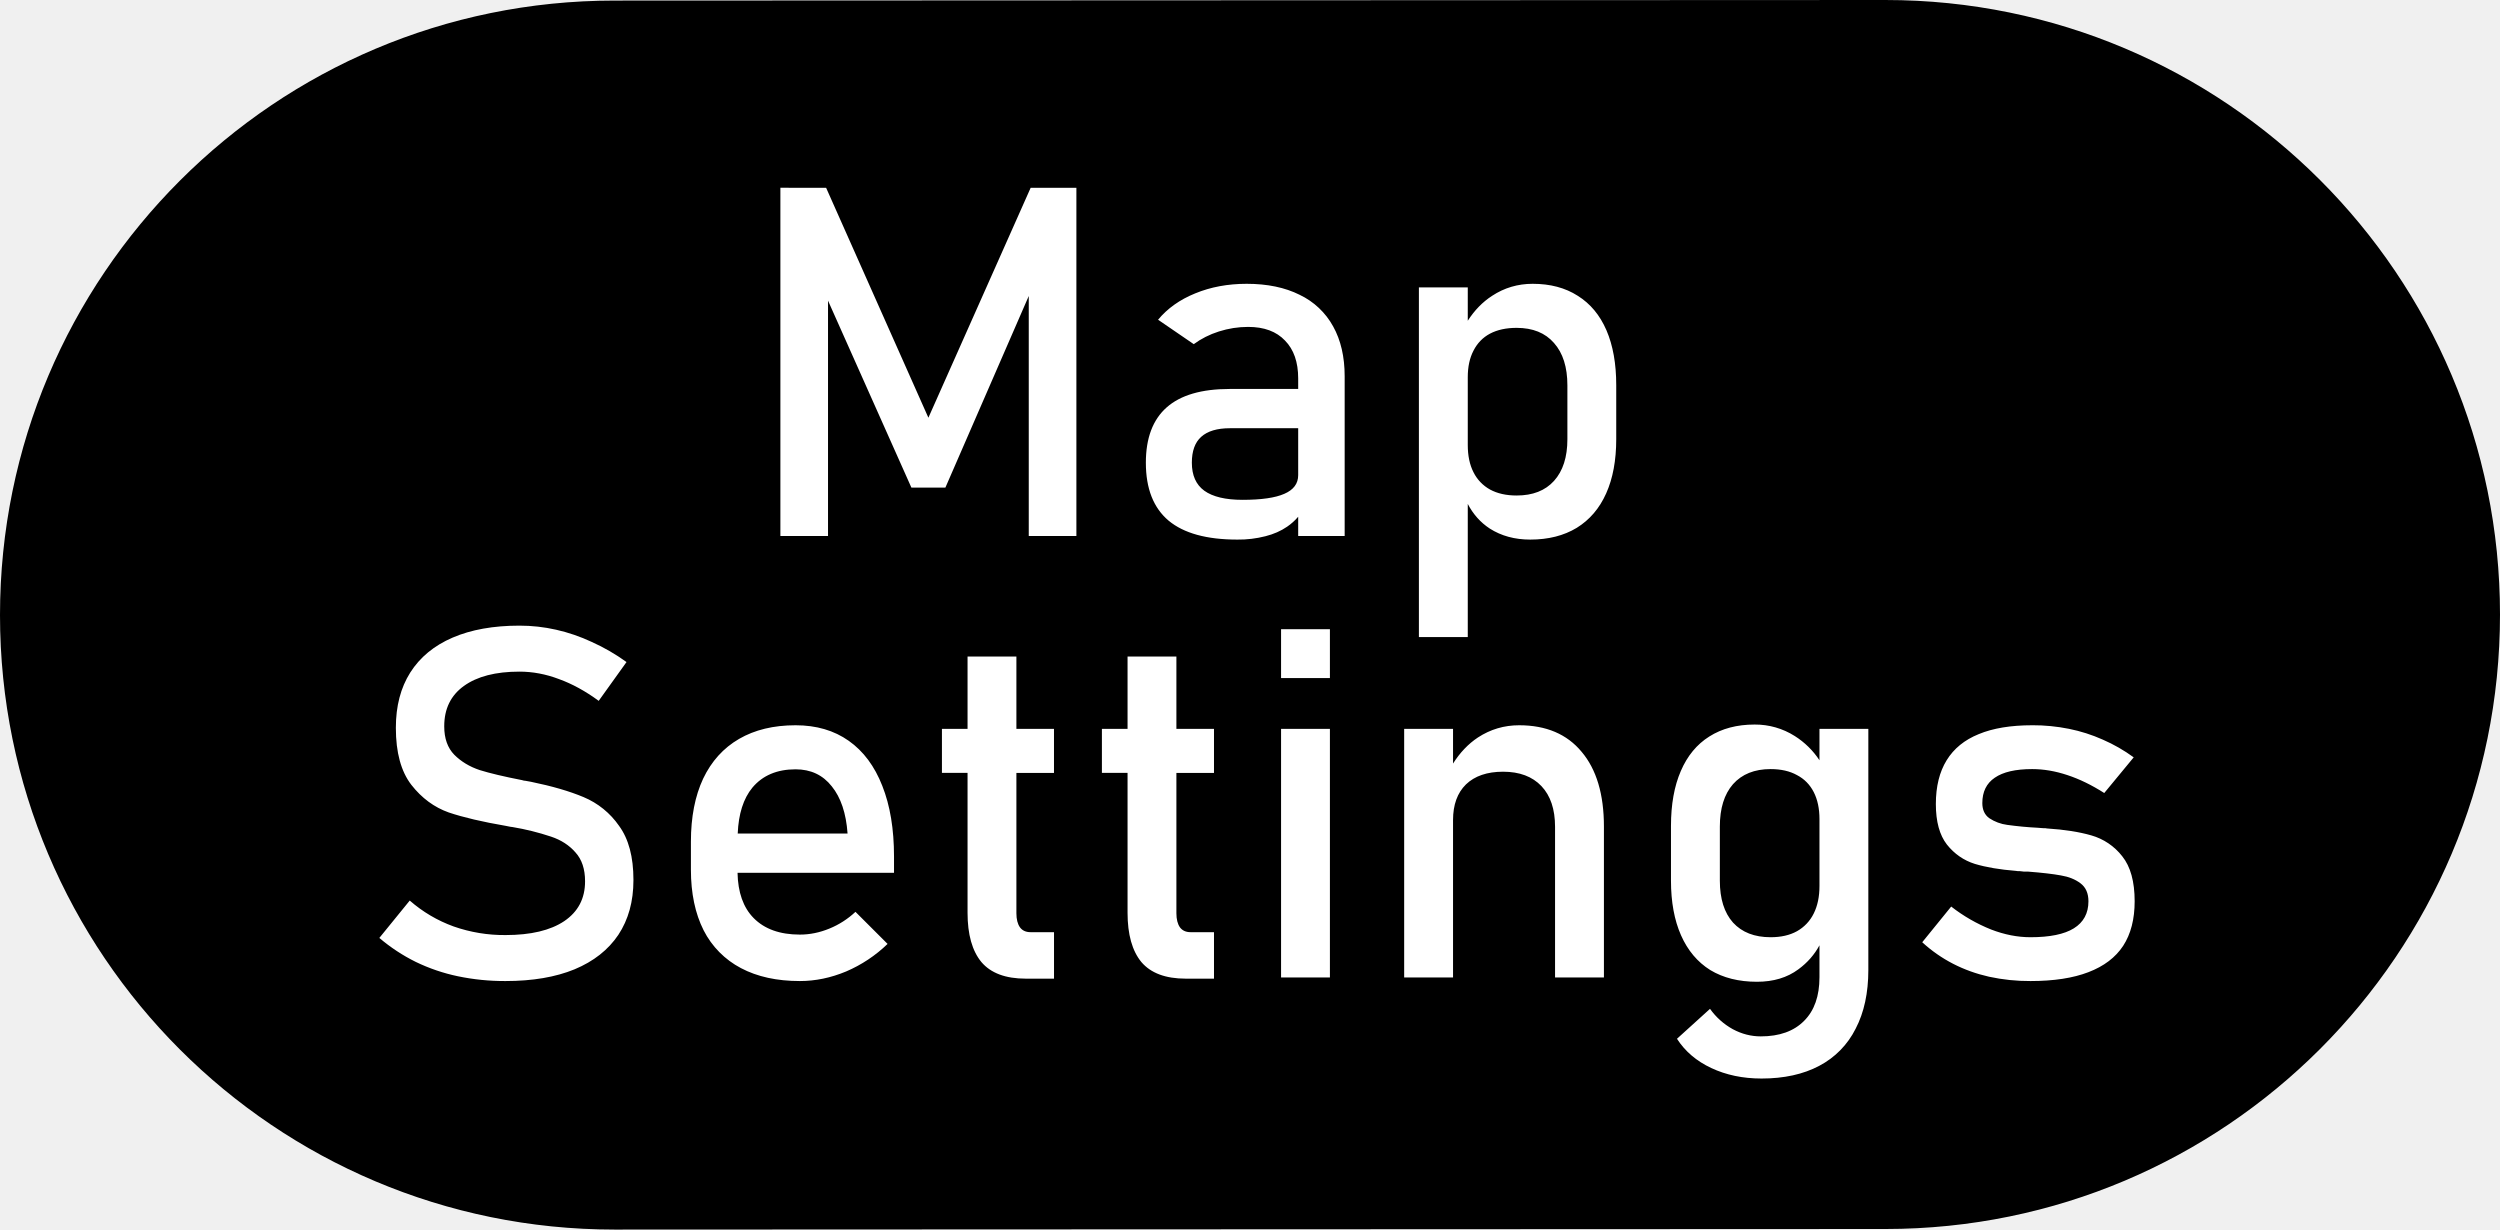
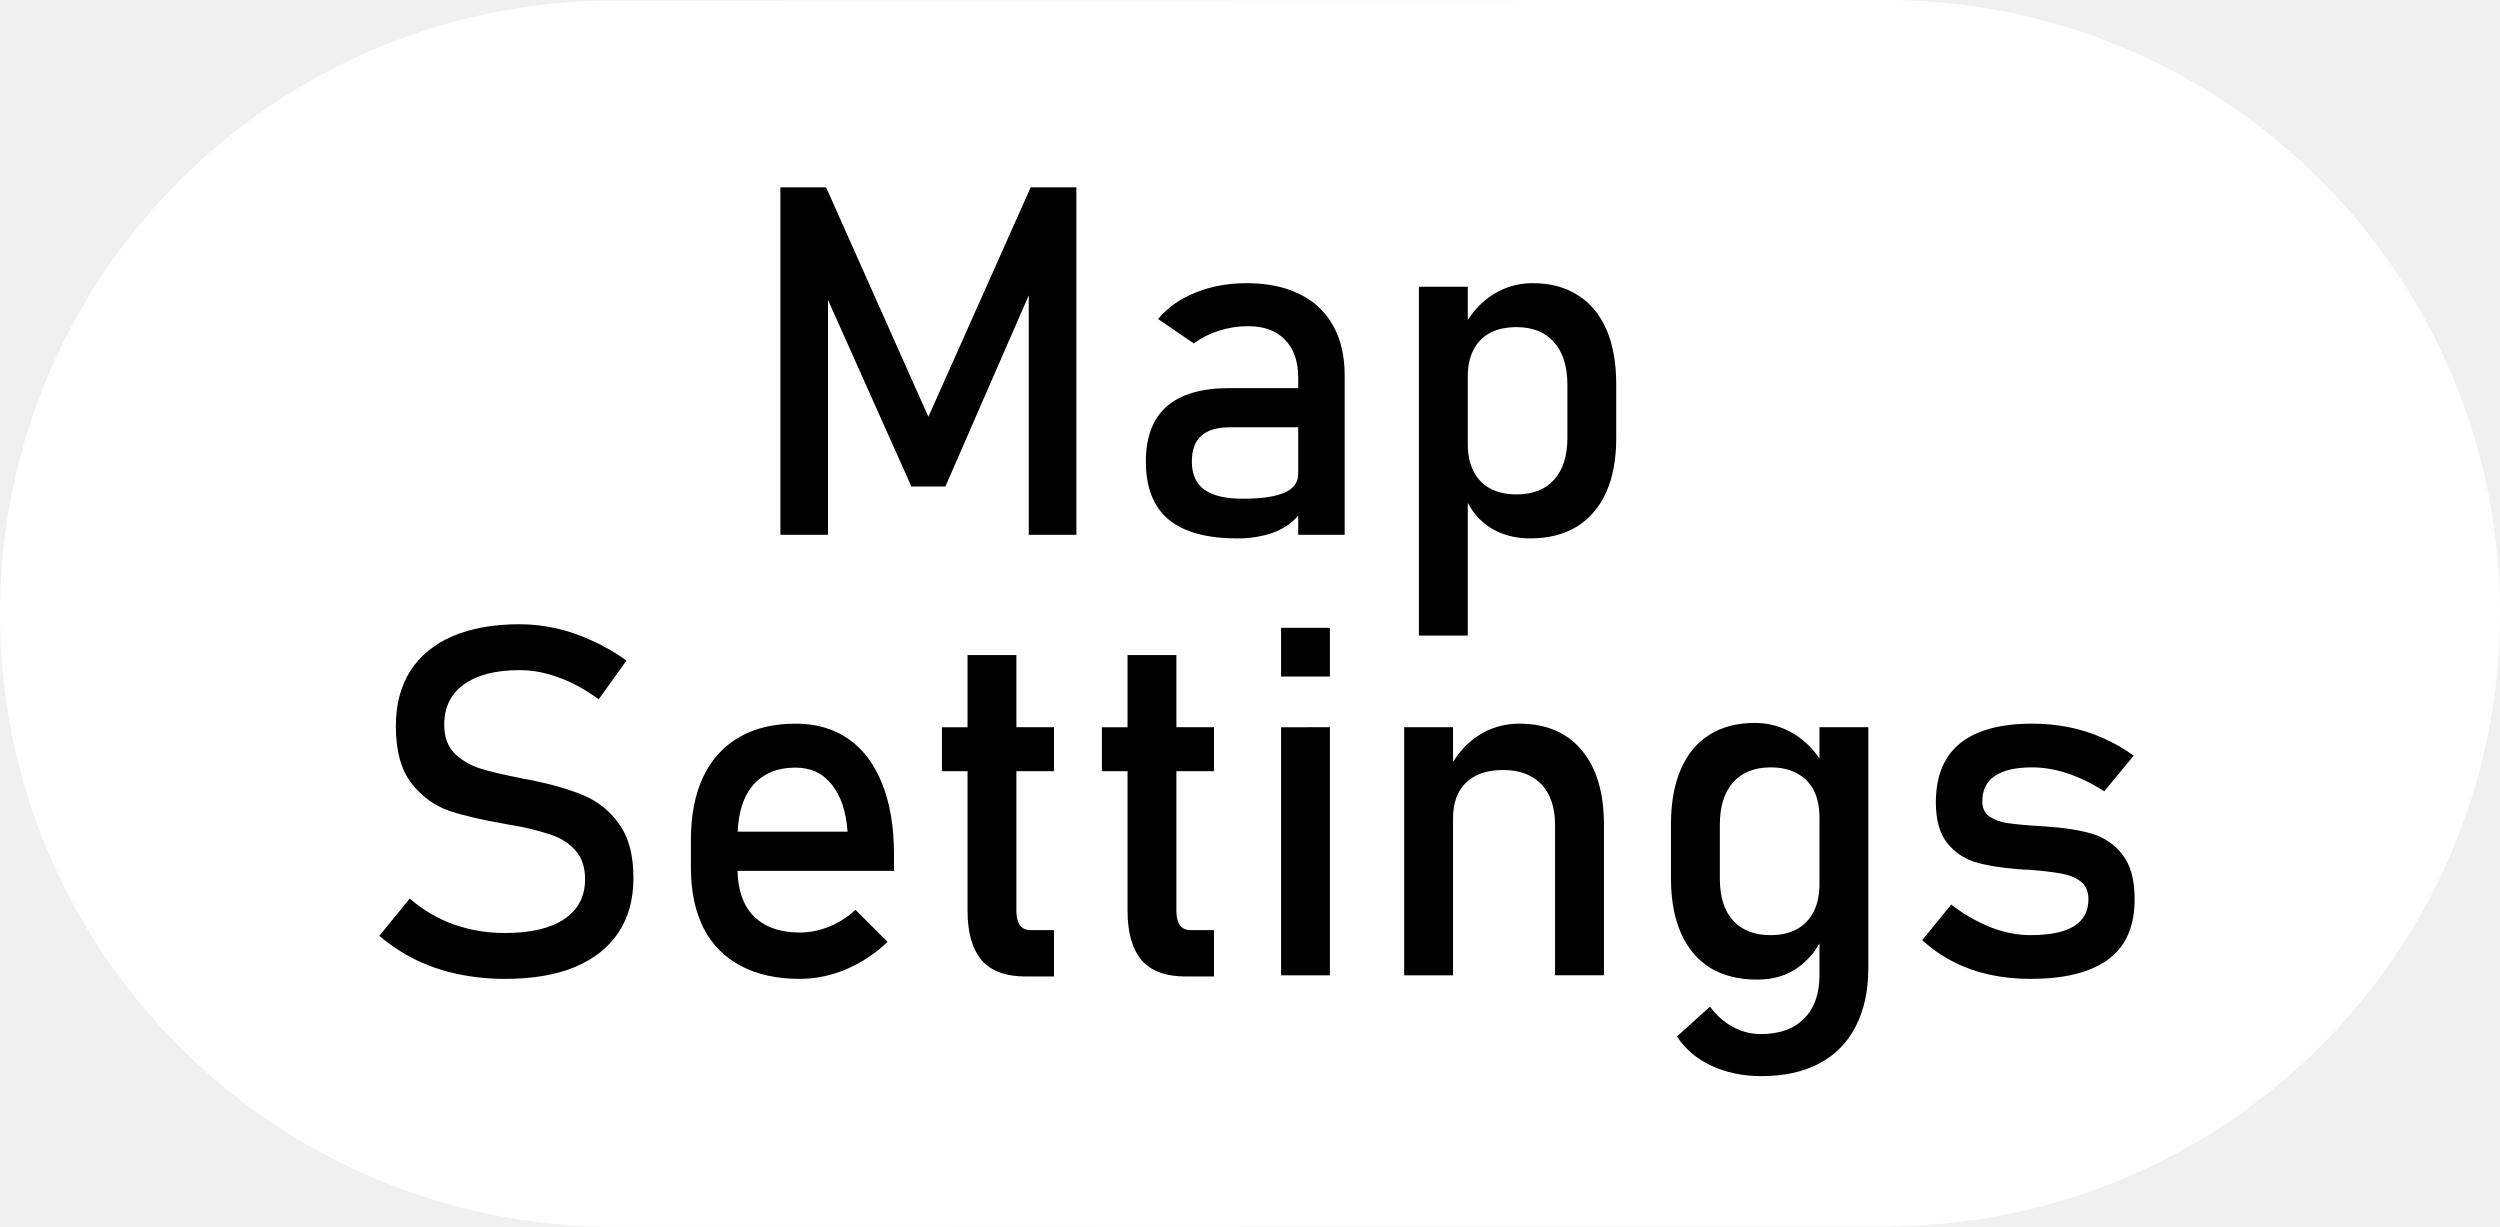
- <svg xmlns="http://www.w3.org/2000/svg" width="366.966" height="180.485" viewBox="0 0 97.093 47.753">
-   <path id="bg" d="M73.228 47.731c13.18 0 23.865-10.685 23.865-23.865C97.093 10.686 86.408 0 73.228 0L23.866.022C10.686.022 0 10.708 0 23.888s10.685 23.865 23.866 23.865z" />
-   <path id="icon" fill="#fff" d="M60.776 515.139v13.524h1.85v-9.14l3.238 7.261h1.32l3.238-7.441v9.32h1.85V515.14h-1.776l-3.972 8.93-3.972-8.93zm18.11 3.73c-.732 0-1.398.124-2 .372-.595.241-1.076.583-1.442 1.023l1.386.949c.286-.211.611-.376.977-.493.372-.118.75-.177 1.135-.177.62 0 1.098.177 1.432.53.341.347.512.837.512 1.47v.41h-2.66c-1.092 0-1.907.238-2.447.715-.54.478-.809 1.194-.809 2.149 0 1.005.295 1.755.884 2.251.589.49 1.479.735 2.67.735a4.19 4.19 0 0 0 1.088-.13c.322-.081.604-.205.846-.372a2.16 2.16 0 0 0 .428-.385v.747h1.805v-6.204c0-.756-.15-1.401-.447-1.935a2.905 2.905 0 0 0-1.302-1.228c-.57-.285-1.256-.427-2.056-.427zm11.106 0c-.576 0-1.1.155-1.572.465-.373.24-.688.566-.948.97v-1.296h-1.898v13.58h1.898v-5.17c.207.396.49.718.855.957.447.285.97.428 1.572.428.701 0 1.303-.152 1.805-.456.502-.31.884-.756 1.144-1.34.26-.582.39-1.283.39-2.102v-2.102c0-.83-.126-1.54-.38-2.13-.255-.589-.627-1.035-1.117-1.34-.484-.31-1.066-.464-1.749-.464zm-.623 1.711c.627 0 1.11.195 1.451.586.348.39.521.94.521 1.647v2.092c0 .695-.173 1.234-.52 1.619-.342.378-.825.567-1.452.567-.403 0-.747-.077-1.032-.232a1.558 1.558 0 0 1-.642-.67c-.149-.291-.223-.645-.223-1.06v-2.633c0-.403.074-.747.223-1.032.149-.292.363-.512.642-.66.285-.15.63-.224 1.032-.224zm-11.134 3.898h2.651v1.823c0 .328-.18.57-.54.725-.353.155-.892.233-1.618.233-.664 0-1.16-.118-1.488-.354-.323-.235-.484-.598-.484-1.088 0-.453.121-.788.363-1.005.248-.223.62-.334 1.116-.334zm-27.594 7.667c-1.01 0-1.876.155-2.595.465-.72.31-1.268.763-1.646 1.358-.372.59-.558 1.303-.558 2.14v.009c0 .955.201 1.693.604 2.214.403.514.887.87 1.451 1.07.57.192 1.309.365 2.214.52l.14.028a.18.18 0 0 0 .055.01c.025 0 .047.002.066.008a9.9 9.9 0 0 1 1.497.372c.39.13.707.335.949.614.248.273.372.645.372 1.116v.01c0 .663-.27 1.178-.81 1.543-.539.36-1.298.54-2.278.54a5.917 5.917 0 0 1-2.019-.335 5.343 5.343 0 0 1-1.702-1.005l-1.181 1.452c.44.372.911.682 1.414.93a7.077 7.077 0 0 0 1.637.558 8.88 8.88 0 0 0 1.85.186c1.049 0 1.942-.152 2.68-.455.744-.31 1.311-.757 1.702-1.34.39-.589.586-1.296.586-2.12v-.02c0-.886-.186-1.584-.558-2.092a3.154 3.154 0 0 0-1.377-1.116c-.545-.23-1.228-.428-2.046-.596l-.102-.018-.103-.019a.315.315 0 0 0-.074-.009.894.894 0 0 0-.065-.018c-.701-.137-1.25-.267-1.647-.391-.39-.13-.72-.329-.986-.595-.26-.267-.39-.633-.39-1.098v-.01c0-.675.254-1.196.762-1.562.515-.372 1.234-.558 2.158-.558.515 0 1.027.096 1.535.289.515.186 1.03.468 1.544.846l1.08-1.507a7.664 7.664 0 0 0-1.35-.781 6.783 6.783 0 0 0-1.385-.475 6.418 6.418 0 0 0-1.424-.158zm29.58.139v1.897h1.897v-1.897zm-12.176 1.06v2.81h-.995v1.71h.995v5.433c0 .843.18 1.482.54 1.916.365.428.939.642 1.72.642h1.098v-1.805h-.912c-.18 0-.316-.062-.409-.186-.093-.13-.14-.313-.14-.548v-5.451h1.46v-1.712h-1.46v-2.809zm6.214 0v2.81h-.996v1.71h.996v5.433c0 .843.18 1.482.539 1.916.366.428.94.642 1.72.642h1.098v-1.805h-.911c-.18 0-.316-.062-.41-.186-.092-.13-.139-.313-.139-.548v-5.451h1.46v-1.712h-1.46v-2.809zm24.352 2.642c-.683 0-1.269.155-1.759.465-.483.304-.852.75-1.106 1.34-.255.589-.382 1.299-.382 2.13v2.13c0 .824.13 1.531.39 2.12.261.59.64 1.04 1.136 1.35.502.303 1.107.455 1.814.455.638 0 1.175-.161 1.609-.484.354-.26.625-.572.818-.932v1.24c0 .731-.198 1.295-.595 1.692-.397.403-.958.605-1.684.605-.378 0-.74-.093-1.088-.28a2.671 2.671 0 0 1-.884-.79l-1.283 1.163c.316.49.76.868 1.33 1.135.577.272 1.228.409 1.953.409.875 0 1.622-.164 2.242-.493a3.276 3.276 0 0 0 1.414-1.442c.329-.632.493-1.392.493-2.279v-9.367h-1.898v1.22a3.185 3.185 0 0 0-.958-.94 2.868 2.868 0 0 0-1.562-.447zm-37.245.028c-.855 0-1.587.177-2.195.53-.608.353-1.073.868-1.395 1.544-.316.676-.475 1.491-.475 2.446v1.089c0 .918.165 1.702.493 2.353a3.39 3.39 0 0 0 1.451 1.47c.633.335 1.396.502 2.289.502.601 0 1.2-.124 1.795-.372a5.326 5.326 0 0 0 1.61-1.07l-1.247-1.246a3.3 3.3 0 0 1-1.014.651c-.378.155-.76.233-1.144.233-.775 0-1.374-.214-1.796-.642-.406-.412-.611-1.001-.626-1.758h6.077v-.633c0-1.066-.152-1.981-.455-2.744-.298-.763-.732-1.346-1.303-1.749-.57-.403-1.259-.604-2.065-.604zm28.1 0c-.582 0-1.115.158-1.599.474-.38.252-.701.592-.967 1.013v-1.348h-1.898v9.656H86.9v-6.112c0-.595.167-1.057.502-1.386.341-.328.822-.493 1.442-.493.638 0 1.134.186 1.488.558.353.372.53.9.53 1.582v5.85h1.898v-5.86c0-1.252-.289-2.22-.865-2.902-.57-.688-1.38-1.032-2.428-1.032zm19.925 0c-.83 0-1.522.114-2.074.344-.552.223-.967.561-1.246 1.014-.28.453-.42 1.02-.42 1.702 0 .682.144 1.206.429 1.572.291.366.654.617 1.088.753.434.13.964.22 1.59.27.026 0 .05.003.075.01h.075l.158.018h.158c.552.043.98.093 1.283.149.304.05.559.152.763.307.205.155.307.387.307.697 0 .465-.189.816-.567 1.051-.372.23-.934.345-1.684.345-.502 0-1.01-.1-1.525-.298a6.354 6.354 0 0 1-1.554-.893l-1.125 1.386a5.49 5.49 0 0 0 1.2.837c.434.223.899.39 1.395.502a7.406 7.406 0 0 0 1.61.168c.904 0 1.655-.115 2.25-.345.602-.23 1.051-.57 1.349-1.023.298-.459.446-1.036.446-1.73 0-.763-.16-1.346-.483-1.749a2.326 2.326 0 0 0-1.2-.81c-.472-.136-1.045-.226-1.721-.269a.18.18 0 0 0-.056-.009h-.056a.95.95 0 0 0-.13-.009.7.7 0 0 1-.112-.009 13.577 13.577 0 0 1-1.19-.112 1.64 1.64 0 0 1-.698-.26c-.18-.13-.27-.326-.27-.586 0-.44.162-.769.484-.986.323-.223.806-.335 1.451-.335.447 0 .903.078 1.368.233.47.155.948.387 1.432.697l1.144-1.386a6.303 6.303 0 0 0-1.2-.688 6.223 6.223 0 0 0-1.311-.419 7.106 7.106 0 0 0-1.433-.14zm-29.17.14v9.655h1.897v-9.656zm19.013 1.562c.403 0 .744.078 1.023.233.285.148.502.369.651.66.149.291.223.642.223 1.051v2.595c0 .416-.074.772-.223 1.07a1.588 1.588 0 0 1-.651.688c-.28.155-.62.233-1.023.233-.627 0-1.113-.19-1.46-.568-.342-.384-.512-.927-.512-1.627v-2.103c0-.707.17-1.255.511-1.646.348-.39.834-.586 1.46-.586zm-37.868.009c.59 0 1.058.22 1.405.66.353.435.558 1.045.614 1.833h-4.266c.031-.755.217-1.356.573-1.786.397-.471.955-.707 1.674-.707z" font-family="Bahnschrift" font-size="19.05" style="line-height:.9;-inkscape-font-specification:'Bahnschrift, Normal';text-align:center" text-anchor="middle" transform="translate(-30.468 -507.847)" />
+ <svg xmlns="http://www.w3.org/2000/svg" width="108" height="53" viewBox="0 0 108 53" fill="none">
+   <g clip-path="url(#clip0_242_94)">
+     <path d="M81.454 52.975C96.115 52.975 108 41.116 108 26.488C108 11.86 96.115 0 81.454 0L26.547 0.025C11.886 0.025 0 11.885 0 26.513C0 41.141 11.885 53 26.547 53L81.454 52.975Z" fill="white" />
+     <path d="M33.713 8.093V23.103H35.77V12.959L39.372 21.018H40.84L44.442 12.759V23.103H46.5V8.094H44.525L40.106 18.006L35.688 8.094L33.713 8.093ZM53.857 12.233C53.043 12.233 52.302 12.371 51.632 12.646C50.971 12.914 50.435 13.293 50.028 13.781L51.57 14.835C51.888 14.601 52.25 14.417 52.657 14.287C53.071 14.156 53.491 14.091 53.919 14.091C54.609 14.091 55.141 14.287 55.512 14.679C55.892 15.064 56.082 15.608 56.082 16.311V16.766H53.123C51.908 16.766 51.002 17.03 50.401 17.559C49.8 18.09 49.501 18.885 49.501 19.945C49.501 21.06 49.829 21.892 50.484 22.443C51.14 22.987 52.13 23.259 53.454 23.259C53.862 23.264 54.269 23.215 54.665 23.114C55.023 23.024 55.336 22.887 55.606 22.701C55.783 22.581 55.943 22.437 56.082 22.274V23.103H58.09V16.218C58.09 15.379 57.923 14.663 57.592 14.07C57.265 13.475 56.758 12.998 56.144 12.707C55.51 12.391 54.747 12.233 53.857 12.233ZM66.211 12.233C65.57 12.233 64.987 12.405 64.462 12.749C64.047 13.016 63.697 13.377 63.408 13.826V12.387H61.296V27.459H63.408V21.721C63.638 22.161 63.953 22.518 64.359 22.784C64.856 23.1 65.438 23.259 66.107 23.259C66.887 23.259 67.557 23.09 68.115 22.753C68.673 22.408 69.098 21.913 69.388 21.265C69.677 20.619 69.821 19.841 69.821 18.932V16.599C69.821 15.678 69.681 14.89 69.399 14.235C69.115 13.582 68.701 13.087 68.156 12.748C67.618 12.404 66.97 12.233 66.211 12.233ZM65.518 14.132C66.215 14.132 66.752 14.349 67.132 14.783C67.519 15.215 67.711 15.826 67.711 16.61V18.932C67.711 19.704 67.519 20.302 67.133 20.729C66.752 21.149 66.215 21.358 65.518 21.358C65.069 21.358 64.687 21.273 64.37 21.101C64.061 20.931 63.812 20.672 63.656 20.357C63.49 20.035 63.408 19.642 63.408 19.181V16.259C63.408 15.811 63.49 15.43 63.656 15.113C63.821 14.789 64.059 14.545 64.37 14.381C64.687 14.214 65.07 14.132 65.518 14.132ZM53.133 18.459H56.082V20.482C56.082 20.846 55.882 21.114 55.481 21.286C55.088 21.458 54.489 21.545 53.681 21.545C52.943 21.545 52.391 21.414 52.026 21.152C51.667 20.891 51.488 20.488 51.488 19.945C51.488 19.442 51.622 19.07 51.892 18.829C52.167 18.582 52.581 18.459 53.133 18.459ZM22.439 26.968C21.316 26.968 20.352 27.14 19.553 27.484C18.752 27.828 18.142 28.331 17.722 28.991C17.308 29.646 17.101 30.437 17.101 31.366V31.376C17.101 32.436 17.325 33.255 17.773 33.834C18.221 34.404 18.759 34.799 19.387 35.021C20.021 35.234 20.843 35.426 21.85 35.598L22.005 35.629C22.025 35.636 22.046 35.64 22.067 35.64C22.094 35.64 22.119 35.642 22.14 35.649C22.705 35.743 23.262 35.882 23.805 36.062C24.239 36.206 24.591 36.434 24.861 36.744C25.137 37.047 25.274 37.459 25.274 37.982V37.993C25.274 38.729 24.974 39.301 24.373 39.706C23.774 40.105 22.93 40.305 21.84 40.305C21.075 40.312 20.315 40.187 19.594 39.933C18.899 39.682 18.257 39.304 17.701 38.818L16.387 40.429C16.876 40.842 17.4 41.186 17.96 41.462C18.539 41.742 19.151 41.95 19.781 42.081C20.457 42.221 21.147 42.291 21.838 42.287C23.005 42.287 23.999 42.119 24.82 41.782C25.647 41.438 26.278 40.942 26.713 40.295C27.146 39.641 27.364 38.857 27.364 37.942V37.92C27.364 36.937 27.158 36.162 26.744 35.598C26.363 35.048 25.831 34.618 25.212 34.359C24.606 34.104 23.846 33.885 22.936 33.698L22.823 33.678L22.708 33.657C22.681 33.65 22.654 33.647 22.626 33.647C22.602 33.639 22.578 33.633 22.554 33.627C21.774 33.475 21.163 33.331 20.722 33.193C20.288 33.049 19.921 32.828 19.625 32.533C19.336 32.236 19.191 31.83 19.191 31.314V31.303C19.191 30.554 19.474 29.976 20.039 29.569C20.612 29.157 21.411 28.95 22.439 28.95C23.012 28.95 23.581 29.057 24.147 29.271C24.719 29.477 25.292 29.79 25.864 30.21L27.065 28.537C26.596 28.198 26.093 27.908 25.564 27.67C25.071 27.44 24.554 27.263 24.023 27.143C23.503 27.026 22.972 26.967 22.439 26.968ZM55.342 27.122V29.227H57.452V27.122H55.342ZM41.798 28.299V31.417H40.691V33.315H41.798V39.345C41.798 40.281 41.998 40.99 42.399 41.472C42.805 41.947 43.443 42.184 44.312 42.184H45.533V40.181H44.519C44.319 40.181 44.167 40.112 44.064 39.974C43.961 39.83 43.908 39.627 43.908 39.366V33.316H45.532V31.416H43.908V28.299H41.798ZM48.71 28.299V31.417H47.602V33.315H48.71V39.345C48.71 40.281 48.91 40.99 49.31 41.472C49.717 41.947 50.355 42.184 51.223 42.184H52.444V40.181H51.431C51.231 40.181 51.08 40.112 50.975 39.974C50.873 39.83 50.82 39.627 50.82 39.366V33.316H52.444V31.416H50.82V28.299H48.71ZM75.798 31.231C75.038 31.231 74.386 31.403 73.841 31.747C73.304 32.084 72.894 32.579 72.611 33.234C72.327 33.888 72.186 34.676 72.186 35.598V37.962C72.186 38.877 72.331 39.661 72.62 40.315C72.91 40.97 73.332 41.469 73.883 41.813C74.442 42.15 75.115 42.319 75.901 42.319C76.611 42.319 77.208 42.14 77.691 41.781C78.085 41.493 78.386 41.146 78.601 40.747V42.123C78.601 42.934 78.381 43.56 77.939 44.001C77.498 44.448 76.874 44.672 76.066 44.672C75.645 44.672 75.243 44.569 74.856 44.362C74.466 44.147 74.13 43.847 73.872 43.485L72.445 44.776C72.797 45.319 73.291 45.739 73.925 46.035C74.567 46.337 75.291 46.489 76.097 46.489C77.07 46.489 77.901 46.307 78.591 45.942C79.271 45.587 79.822 45.027 80.164 44.342C80.53 43.64 80.712 42.797 80.712 41.812V31.416H78.601V32.77C78.324 32.351 77.961 31.995 77.535 31.727C77.016 31.398 76.413 31.226 75.798 31.231ZM34.369 31.262C33.418 31.262 32.604 31.458 31.927 31.85C31.251 32.242 30.734 32.813 30.376 33.564C30.024 34.314 29.847 35.219 29.847 36.279V37.487C29.847 38.506 30.031 39.376 30.396 40.099C30.75 40.797 31.315 41.367 32.01 41.73C32.714 42.102 33.562 42.287 34.556 42.287C35.224 42.287 35.891 42.15 36.552 41.874C37.217 41.591 37.824 41.188 38.343 40.687L36.956 39.304C36.628 39.612 36.245 39.857 35.828 40.027C35.408 40.199 34.983 40.285 34.556 40.285C33.694 40.285 33.027 40.048 32.558 39.573C32.106 39.115 31.878 38.462 31.862 37.621H38.621V36.919C38.621 35.736 38.452 34.72 38.115 33.873C37.784 33.027 37.301 32.38 36.666 31.932C36.032 31.485 35.266 31.262 34.369 31.262ZM65.626 31.262C64.978 31.262 64.385 31.437 63.847 31.788C63.424 32.068 63.067 32.445 62.771 32.912V31.416H60.66V42.133H62.771V35.35C62.771 34.689 62.957 34.176 63.33 33.811C63.709 33.447 64.244 33.264 64.934 33.264C65.643 33.264 66.195 33.471 66.589 33.883C66.981 34.296 67.178 34.882 67.178 35.639V42.132H69.29V35.628C69.29 34.239 68.968 33.164 68.327 32.407C67.693 31.644 66.791 31.262 65.626 31.262ZM87.789 31.262C86.866 31.262 86.096 31.388 85.482 31.644C84.868 31.891 84.406 32.266 84.096 32.769C83.784 33.272 83.629 33.901 83.629 34.658C83.629 35.415 83.789 35.997 84.106 36.403C84.43 36.809 84.833 37.088 85.316 37.239C85.799 37.383 86.388 37.483 87.085 37.538C87.114 37.538 87.14 37.542 87.168 37.549H87.252L87.427 37.569H87.603C88.217 37.617 88.693 37.672 89.03 37.735C89.368 37.79 89.652 37.903 89.879 38.075C90.107 38.247 90.22 38.505 90.22 38.849C90.22 39.365 90.01 39.755 89.59 40.016C89.176 40.271 88.551 40.398 87.716 40.398C87.158 40.398 86.593 40.287 86.02 40.068C85.4 39.82 84.818 39.487 84.292 39.077L83.04 40.615C83.442 40.983 83.891 41.295 84.375 41.544C84.858 41.791 85.375 41.977 85.927 42.101C86.515 42.228 87.116 42.291 87.718 42.287C88.723 42.287 89.559 42.16 90.22 41.904C90.89 41.649 91.389 41.272 91.721 40.769C92.052 40.26 92.217 39.619 92.217 38.849C92.217 38.002 92.039 37.355 91.68 36.908C91.342 36.474 90.874 36.159 90.345 36.009C89.82 35.858 89.183 35.758 88.431 35.71C88.411 35.704 88.389 35.7 88.368 35.7H88.306C88.258 35.694 88.21 35.69 88.162 35.69C88.12 35.69 88.078 35.687 88.037 35.68C87.594 35.658 87.152 35.617 86.713 35.556C86.436 35.52 86.17 35.422 85.937 35.267C85.737 35.123 85.636 34.906 85.636 34.617C85.636 34.129 85.817 33.764 86.175 33.523C86.534 33.275 87.071 33.151 87.789 33.151C88.286 33.151 88.793 33.237 89.311 33.41C89.833 33.581 90.365 33.839 90.903 34.183L92.176 32.645C91.76 32.342 91.313 32.086 90.841 31.881C90.374 31.673 89.885 31.517 89.383 31.416C88.858 31.311 88.324 31.26 87.789 31.262ZM55.342 31.417V42.133H57.452V31.416L55.342 31.417ZM76.491 33.151C76.939 33.151 77.318 33.237 77.629 33.41C77.946 33.574 78.187 33.819 78.353 34.142C78.519 34.465 78.601 34.855 78.601 35.309V38.189C78.601 38.65 78.519 39.045 78.353 39.376C78.195 39.698 77.942 39.965 77.629 40.14C77.317 40.312 76.939 40.398 76.491 40.398C75.793 40.398 75.253 40.188 74.867 39.768C74.486 39.342 74.297 38.739 74.297 37.962V35.628C74.297 34.843 74.486 34.235 74.866 33.801C75.253 33.368 75.794 33.151 76.491 33.151ZM34.369 33.161C35.025 33.161 35.546 33.405 35.932 33.893C36.324 34.376 36.552 35.053 36.615 35.928H31.869C31.904 35.09 32.111 34.423 32.507 33.946C32.949 33.423 33.569 33.161 34.369 33.161Z" fill="black" />
+   </g>
+   <defs>
+     <clipPath id="clip0_242_94">
+       <rect width="108" height="53" fill="white" />
+     </clipPath>
+   </defs>
</svg>
